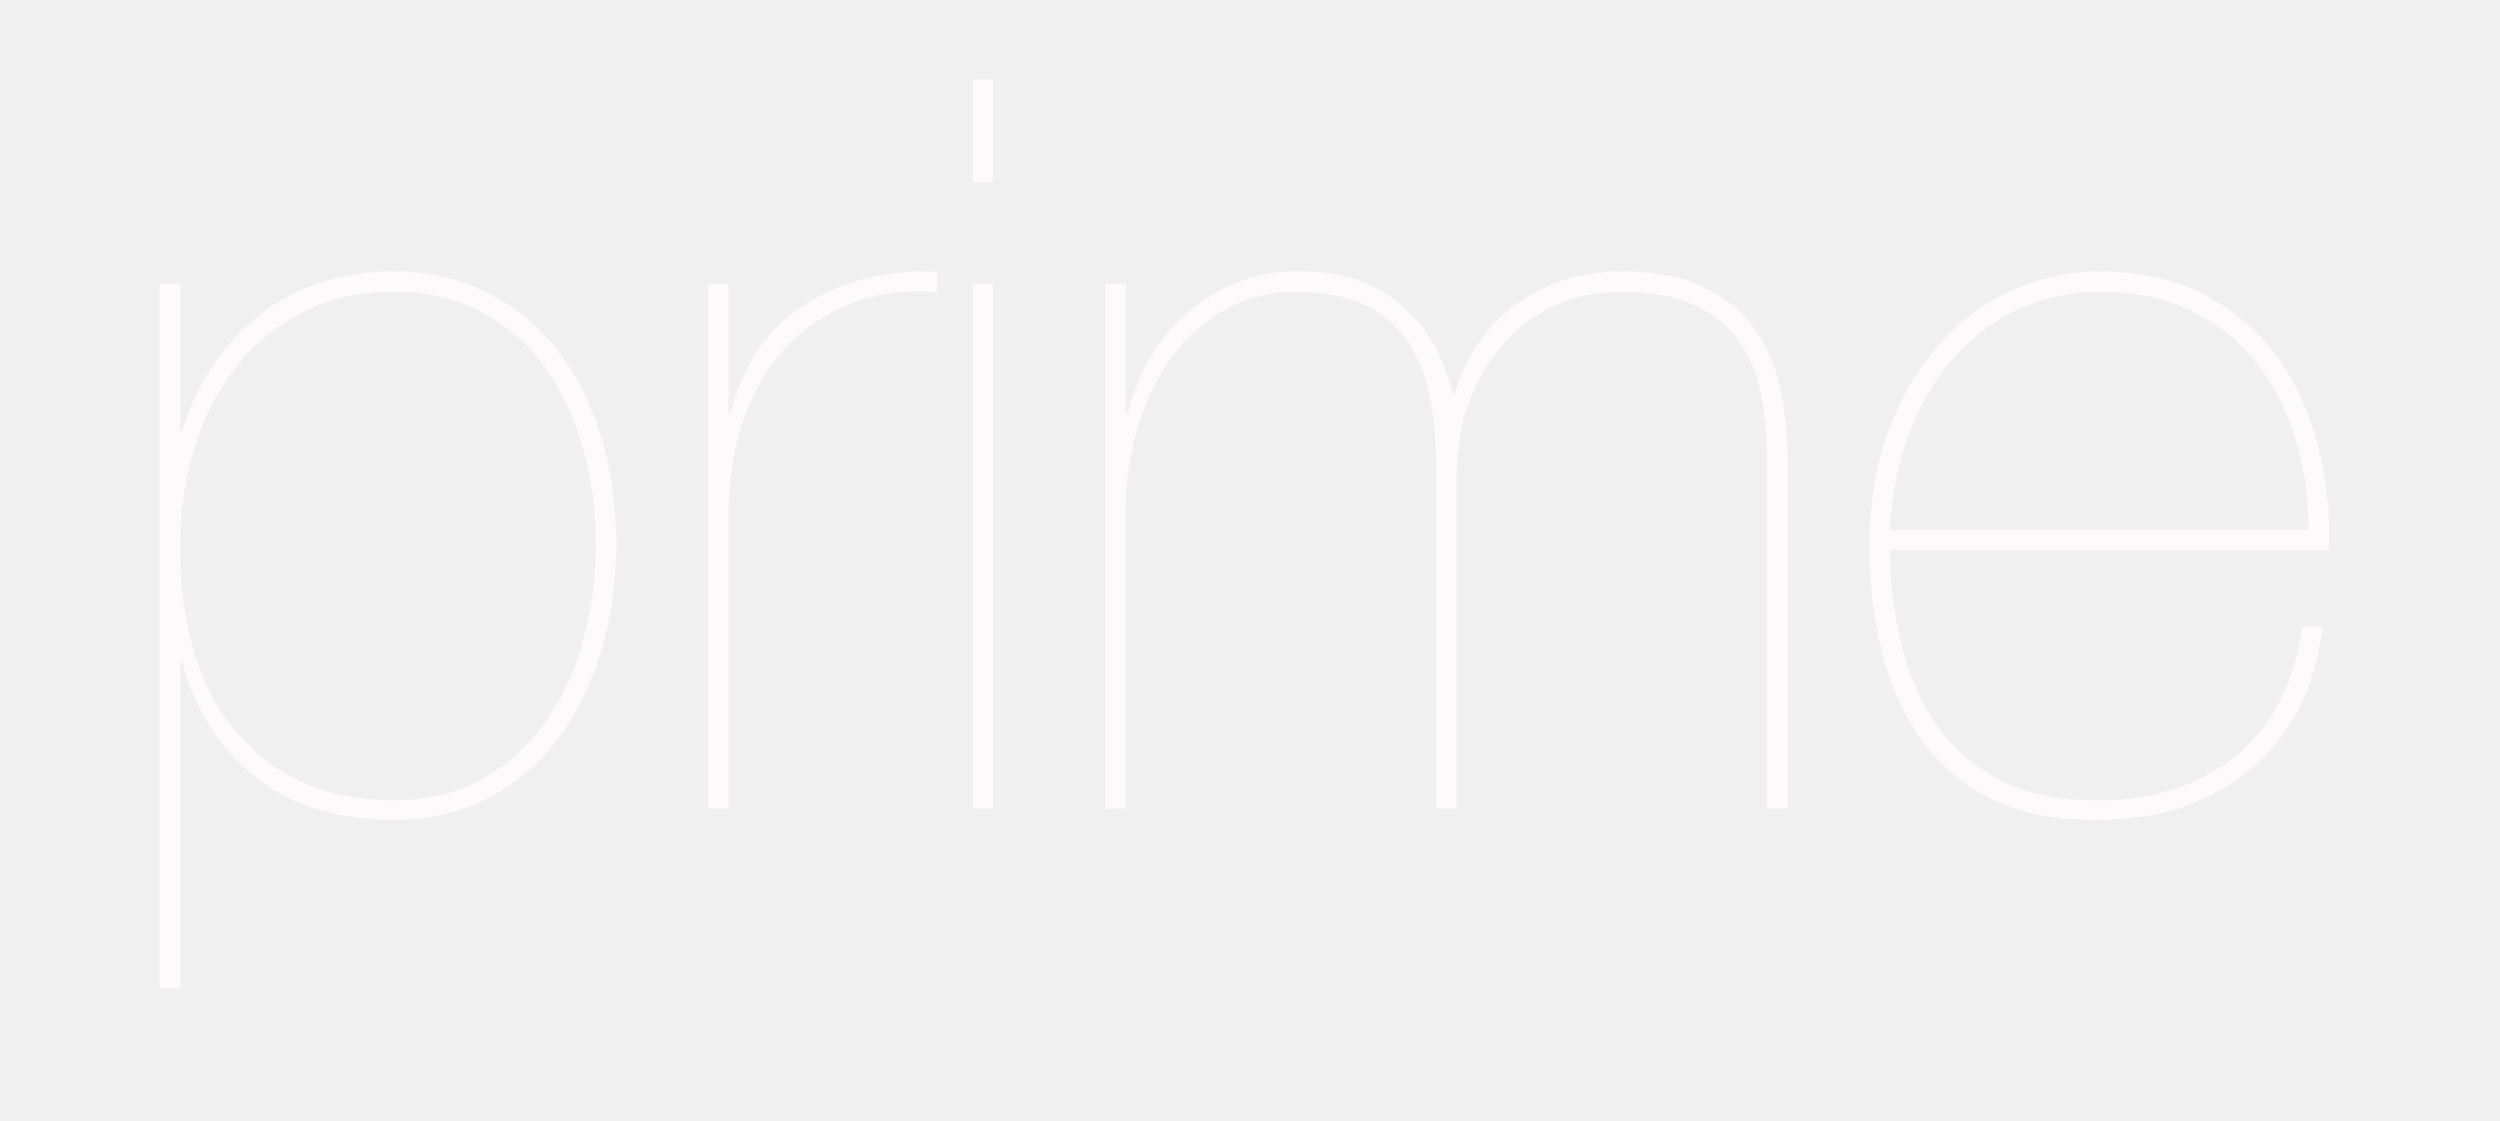
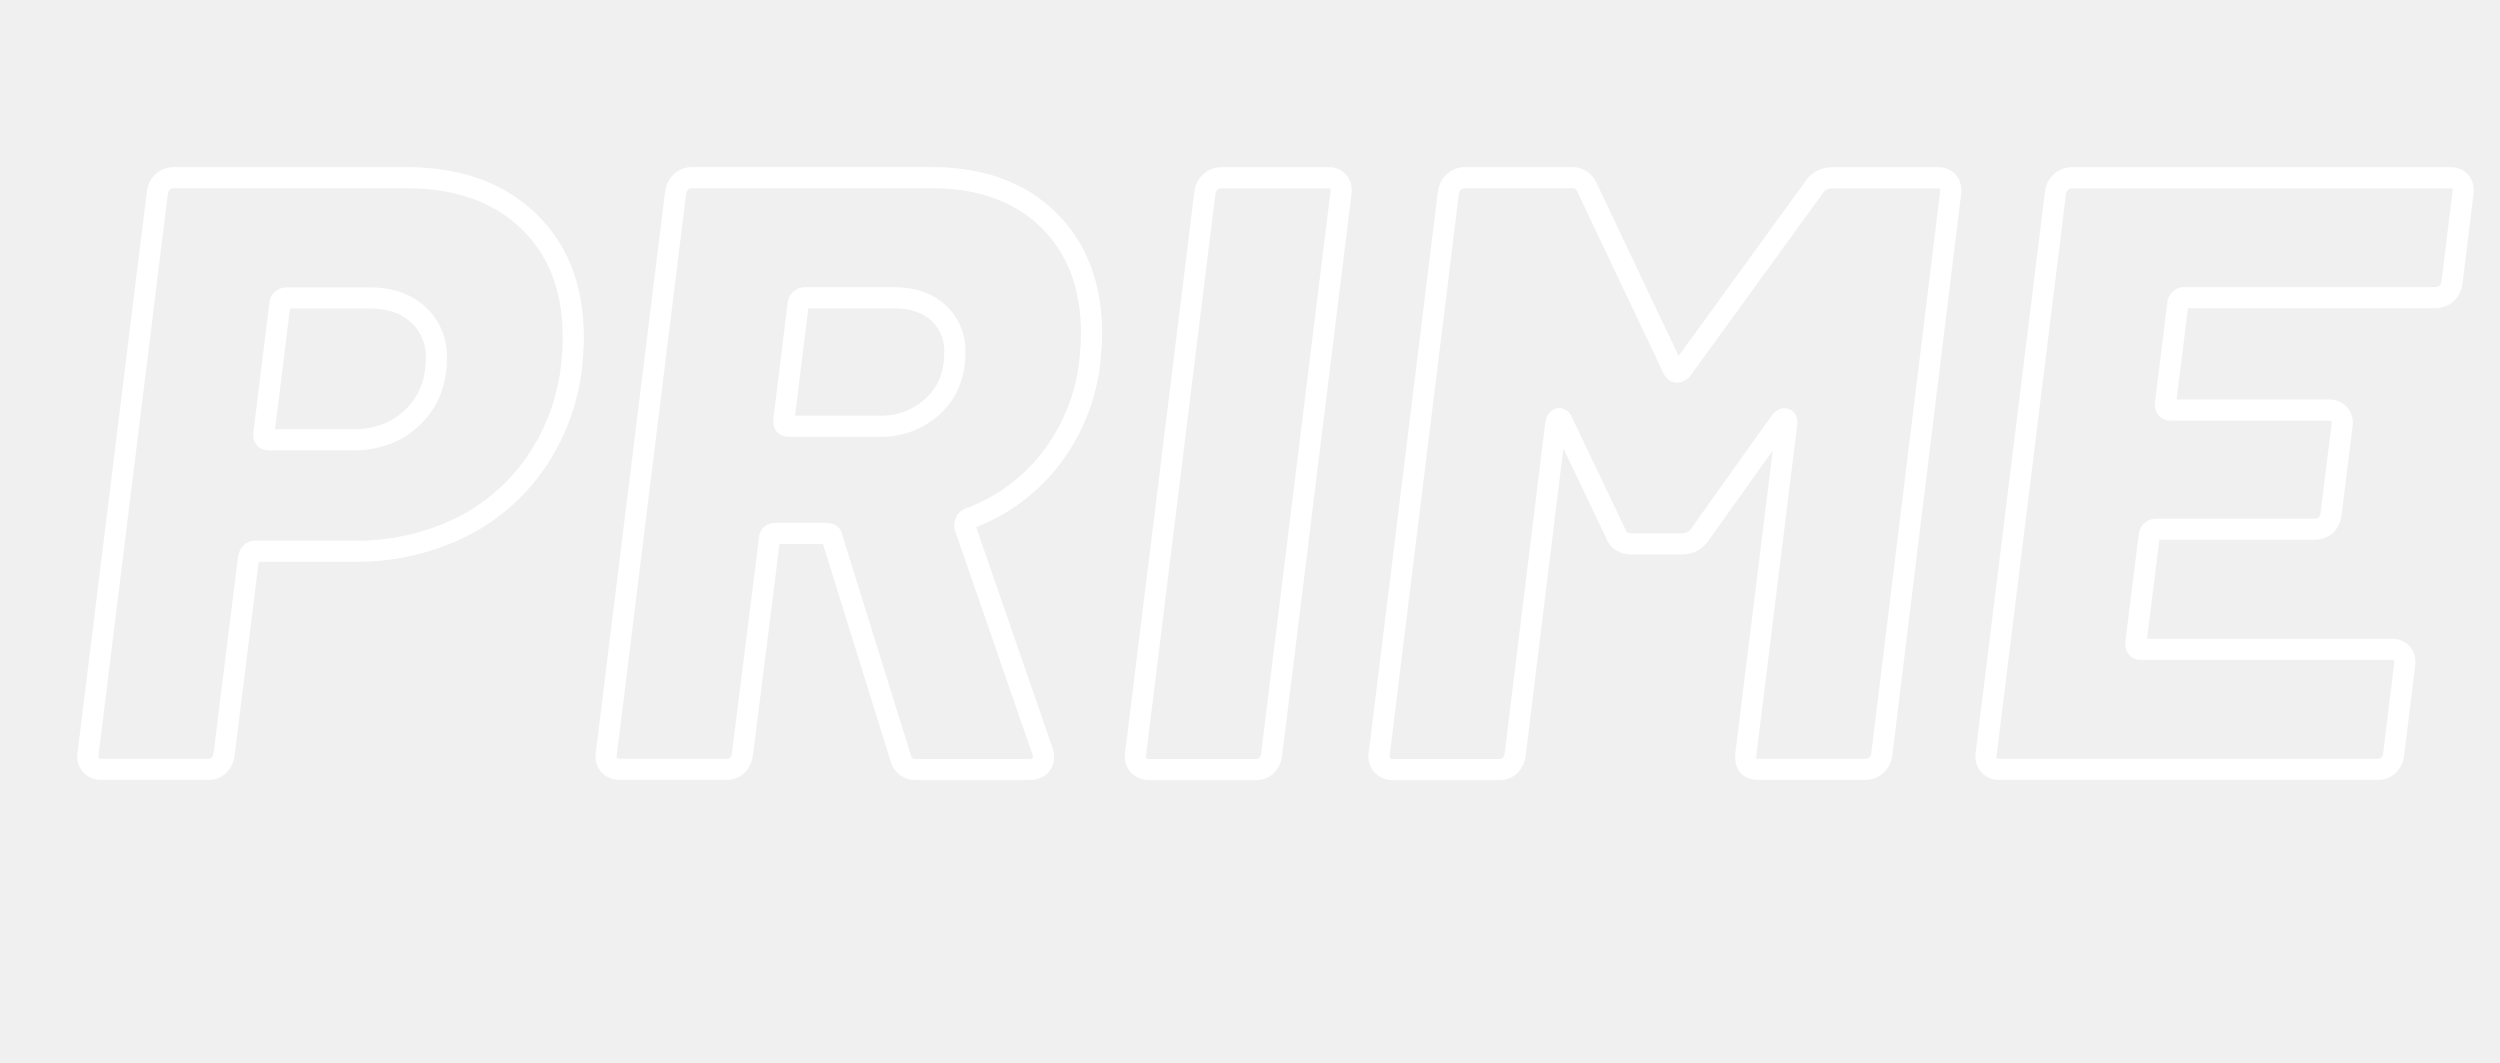
- <svg xmlns="http://www.w3.org/2000/svg" version="1.1" id="Layer_1" x="0px" y="0px" width="203.178px" height="91.102px" viewBox="0 0 203.178 91.102" enable-background="new 0 0 203.178 91.102" xml:space="preserve">
-   <g enable-background="new    ">
-     <path fill="#FCFAFB" d="M12.987,80.323V23.052h1.66v11.952h0.166c0.552-1.881,1.355-3.61,2.407-5.188   c1.051-1.577,2.295-2.946,3.735-4.108c1.438-1.162,3.084-2.061,4.938-2.697c1.853-0.636,3.859-0.955,6.017-0.955   c2.822,0,5.354,0.554,7.595,1.66c2.241,1.107,4.15,2.656,5.727,4.648c1.577,1.991,2.78,4.344,3.61,7.055   c0.83,2.712,1.245,5.673,1.245,8.881c0,2.988-0.402,5.839-1.204,8.549c-0.803,2.712-1.965,5.092-3.486,7.139   c-1.522,2.047-3.417,3.666-5.686,4.855c-2.27,1.188-4.87,1.784-7.802,1.784c-4.538,0-8.272-1.175-11.205-3.527   c-2.934-2.352-4.897-5.464-5.893-9.338h-0.166v26.561H12.987z M39.423,63.183c2.075-1.245,3.776-2.85,5.104-4.814   c1.328-1.963,2.31-4.177,2.946-6.64c0.636-2.462,0.955-4.938,0.955-7.429c0-2.767-0.346-5.381-1.038-7.844   c-0.692-2.461-1.715-4.647-3.071-6.557c-1.356-1.909-3.071-3.416-5.146-4.523c-2.075-1.106-4.496-1.66-7.263-1.66   c-2.711,0-5.146,0.554-7.304,1.66c-2.158,1.107-3.971,2.602-5.437,4.481c-1.467,1.882-2.587,4.067-3.361,6.558   c-0.776,2.49-1.162,5.118-1.162,7.885c0,6.696,1.577,11.827,4.731,15.396c3.154,3.569,7.331,5.354,12.533,5.354   C34.844,65.05,37.347,64.428,39.423,63.183z" />
-     <path fill="#FCFAFB" d="M57.557,65.714V23.052h1.66v10.541h0.166c0.386-1.604,0.996-3.112,1.826-4.523   c0.83-1.411,1.937-2.642,3.32-3.693c1.382-1.051,3.029-1.881,4.938-2.49c1.909-0.608,4.136-0.885,6.682-0.83v1.66   c-2.934-0.166-5.465,0.236-7.595,1.203c-2.131,0.969-3.888,2.297-5.271,3.984c-1.384,1.688-2.407,3.639-3.071,5.852   c-0.664,2.214-0.996,4.482-0.996,6.806v24.153H57.557z" />
-     <path fill="#FCFAFB" d="M79.053,14.835V6.452h1.66v8.383H79.053z M79.053,65.714V23.052h1.66v42.662H79.053z" />
-     <path fill="#FCFAFB" d="M91.502,23.052v10.541h0.166c0.386-1.66,0.996-3.181,1.826-4.564c0.83-1.383,1.854-2.601,3.071-3.652   c1.216-1.051,2.559-1.867,4.025-2.448c1.465-0.581,3.03-0.872,4.69-0.872c3.32-0.11,6.1,0.734,8.342,2.531   c2.24,1.799,3.721,4.275,4.439,7.429h0.166c0.83-2.987,2.462-5.395,4.897-7.221c2.435-1.826,5.312-2.739,8.632-2.739   c2.6,0,4.758,0.388,6.475,1.162c1.714,0.775,3.098,1.841,4.149,3.195c1.05,1.356,1.798,2.988,2.241,4.897   c0.441,1.909,0.664,4.025,0.664,6.35v28.054h-1.66V37.66c0-2.103-0.18-4.012-0.539-5.728c-0.361-1.714-0.996-3.181-1.91-4.398   c-0.912-1.217-2.131-2.158-3.651-2.822c-1.522-0.664-3.444-0.996-5.769-0.996c-2.048,0-3.9,0.402-5.561,1.203   c-1.66,0.803-3.071,1.896-4.233,3.279c-1.162,1.384-2.048,2.975-2.656,4.772c-0.609,1.799-0.913,3.693-0.913,5.686v27.058h-1.66   v-27.39c0-1.992-0.152-3.873-0.456-5.645c-0.305-1.771-0.872-3.319-1.702-4.647c-0.829-1.328-1.991-2.379-3.485-3.154   c-1.494-0.774-3.432-1.162-5.81-1.162c-2.104,0-4.013,0.485-5.728,1.452c-1.716,0.969-3.168,2.27-4.357,3.901   c-1.19,1.633-2.104,3.527-2.739,5.686c-0.637,2.158-0.955,4.428-0.955,6.806v24.153h-1.66V23.052H91.502z" />
-     <path fill="#FCFAFB" d="M154.624,52.725c0.635,2.463,1.618,4.606,2.946,6.433c1.327,1.825,3.042,3.266,5.146,4.315   c2.103,1.052,4.676,1.577,7.719,1.577c4.482,0,8.203-1.175,11.164-3.527c2.959-2.352,4.8-5.879,5.52-10.583h1.659   c-0.608,4.98-2.572,8.84-5.892,11.579c-3.32,2.739-7.416,4.108-12.285,4.108c-3.319,0.055-6.156-0.471-8.507-1.577   c-2.353-1.106-4.274-2.669-5.769-4.689c-1.494-2.02-2.602-4.399-3.32-7.138c-0.72-2.739-1.078-5.686-1.078-8.84   c0-3.54,0.524-6.694,1.576-9.462c1.051-2.767,2.435-5.104,4.15-7.014c1.715-1.909,3.706-3.361,5.976-4.357   c2.269-0.996,4.593-1.494,6.972-1.494c3.32,0,6.184,0.637,8.591,1.909c2.407,1.273,4.37,2.961,5.894,5.063   c1.521,2.104,2.627,4.51,3.32,7.221c0.69,2.712,0.981,5.533,0.87,8.466h-35.689C153.641,47.593,153.988,50.263,154.624,52.725z    M186.537,35.626c-0.72-2.351-1.784-4.411-3.195-6.184c-1.411-1.77-3.169-3.166-5.271-4.191c-2.104-1.022-4.538-1.535-7.305-1.535   c-2.324,0-4.496,0.443-6.516,1.328c-2.02,0.886-3.79,2.172-5.312,3.859c-1.522,1.688-2.753,3.722-3.693,6.101   c-0.941,2.38-1.494,5.062-1.66,8.051h34.03C187.616,40.455,187.255,37.979,186.537,35.626z" />
+ <svg xmlns="http://www.w3.org/2000/svg" id="Layer_1" data-name="Layer 1" viewBox="0 0 600 255">
+   <defs>
+     <style>.cls-1,.cls-4{fill:none;}.cls-2{fill:#fff;}.cls-3{clip-path:url(#clip-path);}.cls-4{stroke:#fff;stroke-miterlimit:6.76;stroke-width:5.07px;}</style>
+     <clipPath id="clip-path">
+       <rect class="cls-1" x="-113" y="-25.52" width="947.41" height="274.52" />
+     </clipPath>
+   </defs>
+   <g class="cls-3">
+     <path class="cls-4" d="M84.43,105.55H64.54c-.81,0-1.22-.34-1.22-1v-.4l3.86-31.25a1.26,1.26,0,0,1,.51-1,1.72,1.72,0,0,1,1.11-.4H88.69q7.31,0,11.67,4a13.44,13.44,0,0,1,4.36,10.45q0,8.72-5.68,14.2T84.43,105.55Zm13-62.91H41.81a3.93,3.93,0,0,0-2.74,1,4.11,4.11,0,0,0-1.31,2.64L21.12,181a3.12,3.12,0,0,0,.71,2.63,3.21,3.21,0,0,0,2.53,1H49.93a3.57,3.57,0,0,0,2.64-1A4.4,4.4,0,0,0,53.79,181l5.88-47.28c.27-.95.81-1.42,1.62-1.42H84.83a57,57,0,0,0,25.27-5.48,47.32,47.32,0,0,0,18.36-15.63,50.84,50.84,0,0,0,8.73-23.33q.41-4.87.4-6.9,0-17.65-10.85-28T97.41,42.64Z" />
+     <path class="cls-4" d="M193,71.46H214.5q6.69,0,10.65,3.55a12.3,12.3,0,0,1,4,9.64c0,5.27-1.73,9.54-5.18,12.78a18.32,18.32,0,0,1-13.08,4.87H189.34c-.82,0-1.22-.33-1.22-1v-.41l3.45-28a1.26,1.26,0,0,1,.51-1A1.56,1.56,0,0,1,193,71.46Zm27,113.23h27a3.68,3.68,0,0,0,2.53-.81,2.84,2.84,0,0,0,.92-2.23,2.76,2.76,0,0,0-.21-1.22l-18.67-54a1.8,1.8,0,0,1,1-2A43.69,43.69,0,0,0,252.24,110a46.43,46.43,0,0,0,9.34-23.33c.27-3,.4-5.14.4-6.5q0-17.24-10.35-27.39t-28.2-10.15H166.2a3.93,3.93,0,0,0-2.74,1,4.19,4.19,0,0,0-1.32,2.64L145.5,181a3.16,3.16,0,0,0,.72,2.63,3.21,3.21,0,0,0,2.53,1h25.57a3.57,3.57,0,0,0,2.64-1,4.4,4.4,0,0,0,1.22-2.63l6.49-51.55a1.26,1.26,0,0,1,1.42-1.42h12.17c1,0,1.43.34,1.43,1l16.43,52.76A3.63,3.63,0,0,0,220,184.69Z" />
+     <path class="cls-4" d="M275.78,184.69h25.57a3.57,3.57,0,0,0,2.64-1A4.34,4.34,0,0,0,305.2,181L321.84,46.3a3.38,3.38,0,0,0-.61-2.64,2.91,2.91,0,0,0-2.43-1H293.23a3.91,3.91,0,0,0-2.74,1,4.19,4.19,0,0,0-1.32,2.64L272.53,181a3.16,3.16,0,0,0,.71,2.63A3.24,3.24,0,0,0,275.78,184.69Z" />
+     <path class="cls-4" d="M334.22,184.69h25.57a3.53,3.53,0,0,0,2.63-1,4.29,4.29,0,0,0,1.22-2.63l9.74-79.35c.14-.67.37-1.08.71-1.21s.64.13.92.81l12.78,26.78q.81,2.44,3.86,2.44h12a5.08,5.08,0,0,0,4.46-2.44l19.08-26.78q.6-.81,1.11-.81t.51.81v.4L419,181q-.41,3.65,3,3.65h25.57a3.91,3.91,0,0,0,2.74-1,4.14,4.14,0,0,0,1.32-2.63L468.15,46.3a3.42,3.42,0,0,0-.61-2.64,2.94,2.94,0,0,0-2.44-1H439.74a5.12,5.12,0,0,0-4.47,2.44L403.62,88.71c-.81.81-1.49.81-2,0l-20.7-43.63A3.81,3.81,0,0,0,377,42.64H351.67a3.91,3.91,0,0,0-2.74,1,4.14,4.14,0,0,0-1.32,2.64L331,181a3.16,3.16,0,0,0,.71,2.63A3.23,3.23,0,0,0,334.22,184.69Z" />
+     <path class="cls-4" d="M588.48,67.81l2.64-21.51a3.42,3.42,0,0,0-.61-2.64,2.94,2.94,0,0,0-2.44-1h-90.7a3.89,3.89,0,0,0-2.74,1,4.1,4.1,0,0,0-1.32,2.64L476.67,181a3.16,3.16,0,0,0,.71,2.64,3.26,3.26,0,0,0,2.54,1h90.7a3.6,3.6,0,0,0,2.64-1,4.4,4.4,0,0,0,1.22-2.64l2.64-21.51a3.42,3.42,0,0,0-.61-2.64,3,3,0,0,0-2.44-1H513.8c-.81,0-1.21-.47-1.21-1.42l3.24-26a1.65,1.65,0,0,1,1.63-1.42H555.4c2.3,0,3.66-1.22,4.06-3.65l2.64-21.31a3.19,3.19,0,0,0-.71-2.64,3.27,3.27,0,0,0-2.54-1H520.91c-.82,0-1.22-.47-1.22-1.42l3-24.15a1.26,1.26,0,0,1,.51-1,1.58,1.58,0,0,1,.91-.4h60.27a3.91,3.91,0,0,0,2.74-1A4.14,4.14,0,0,0,588.48,67.81Z" />
  </g>
</svg>
